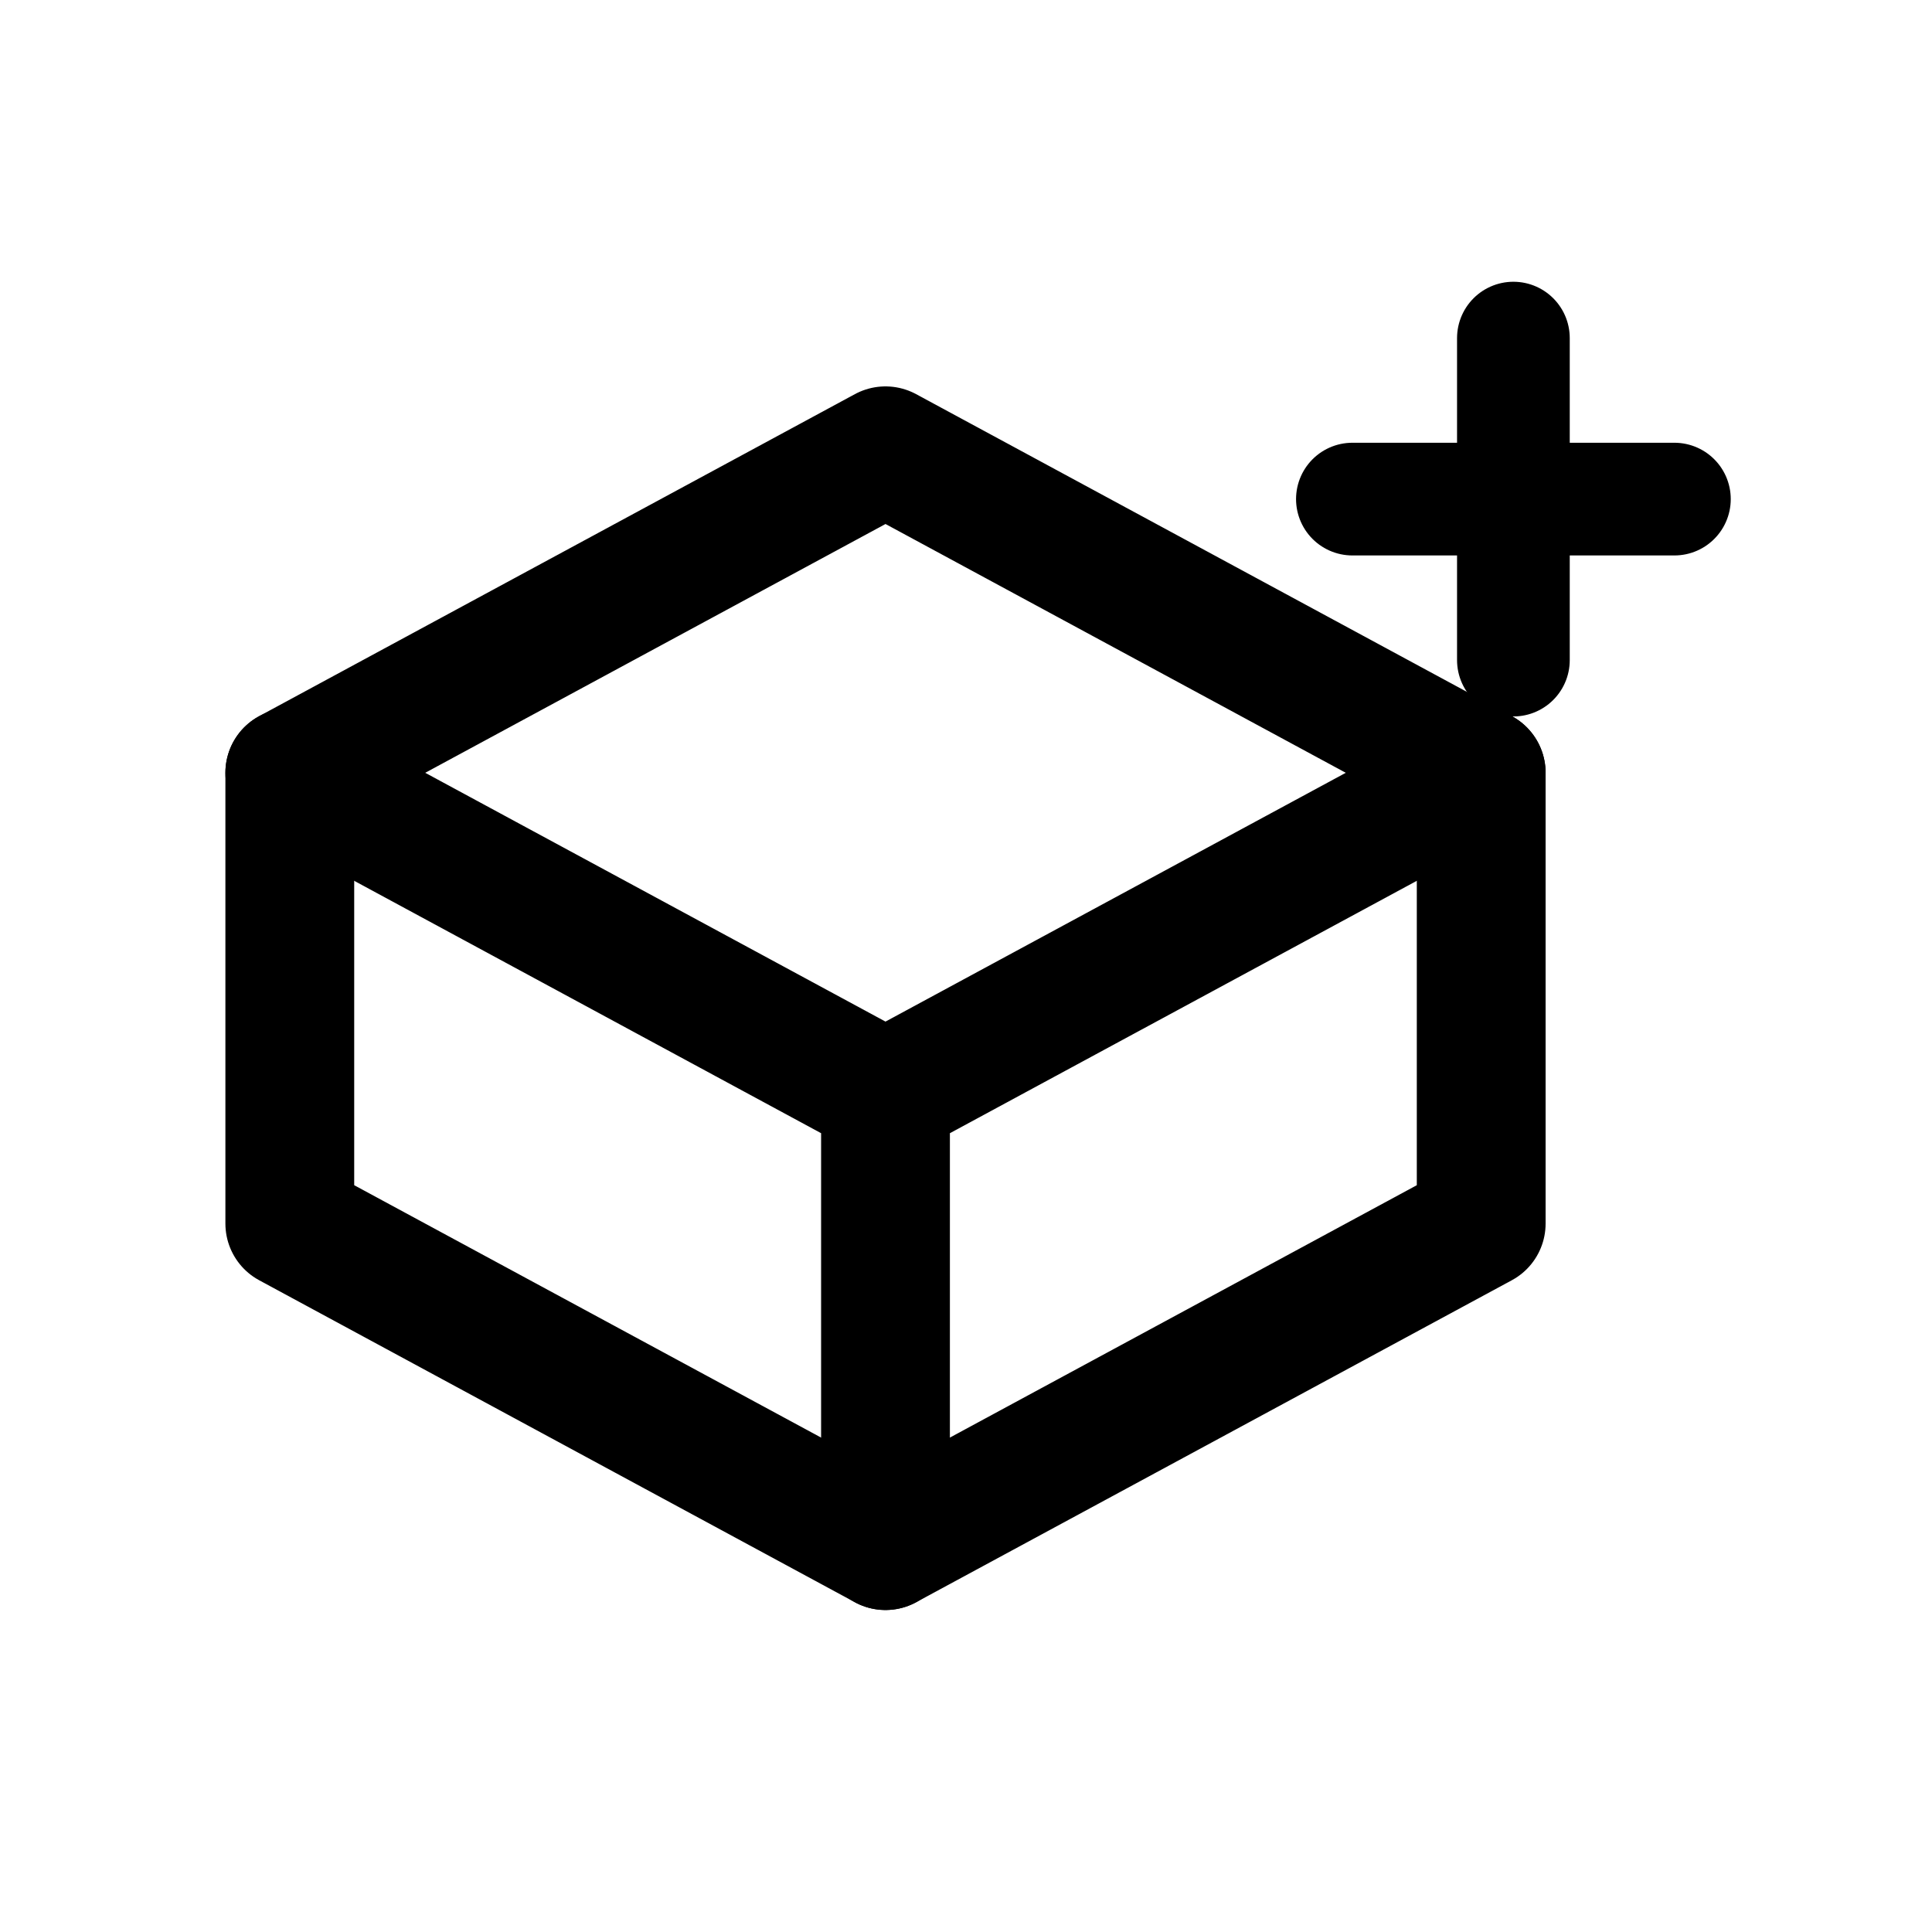
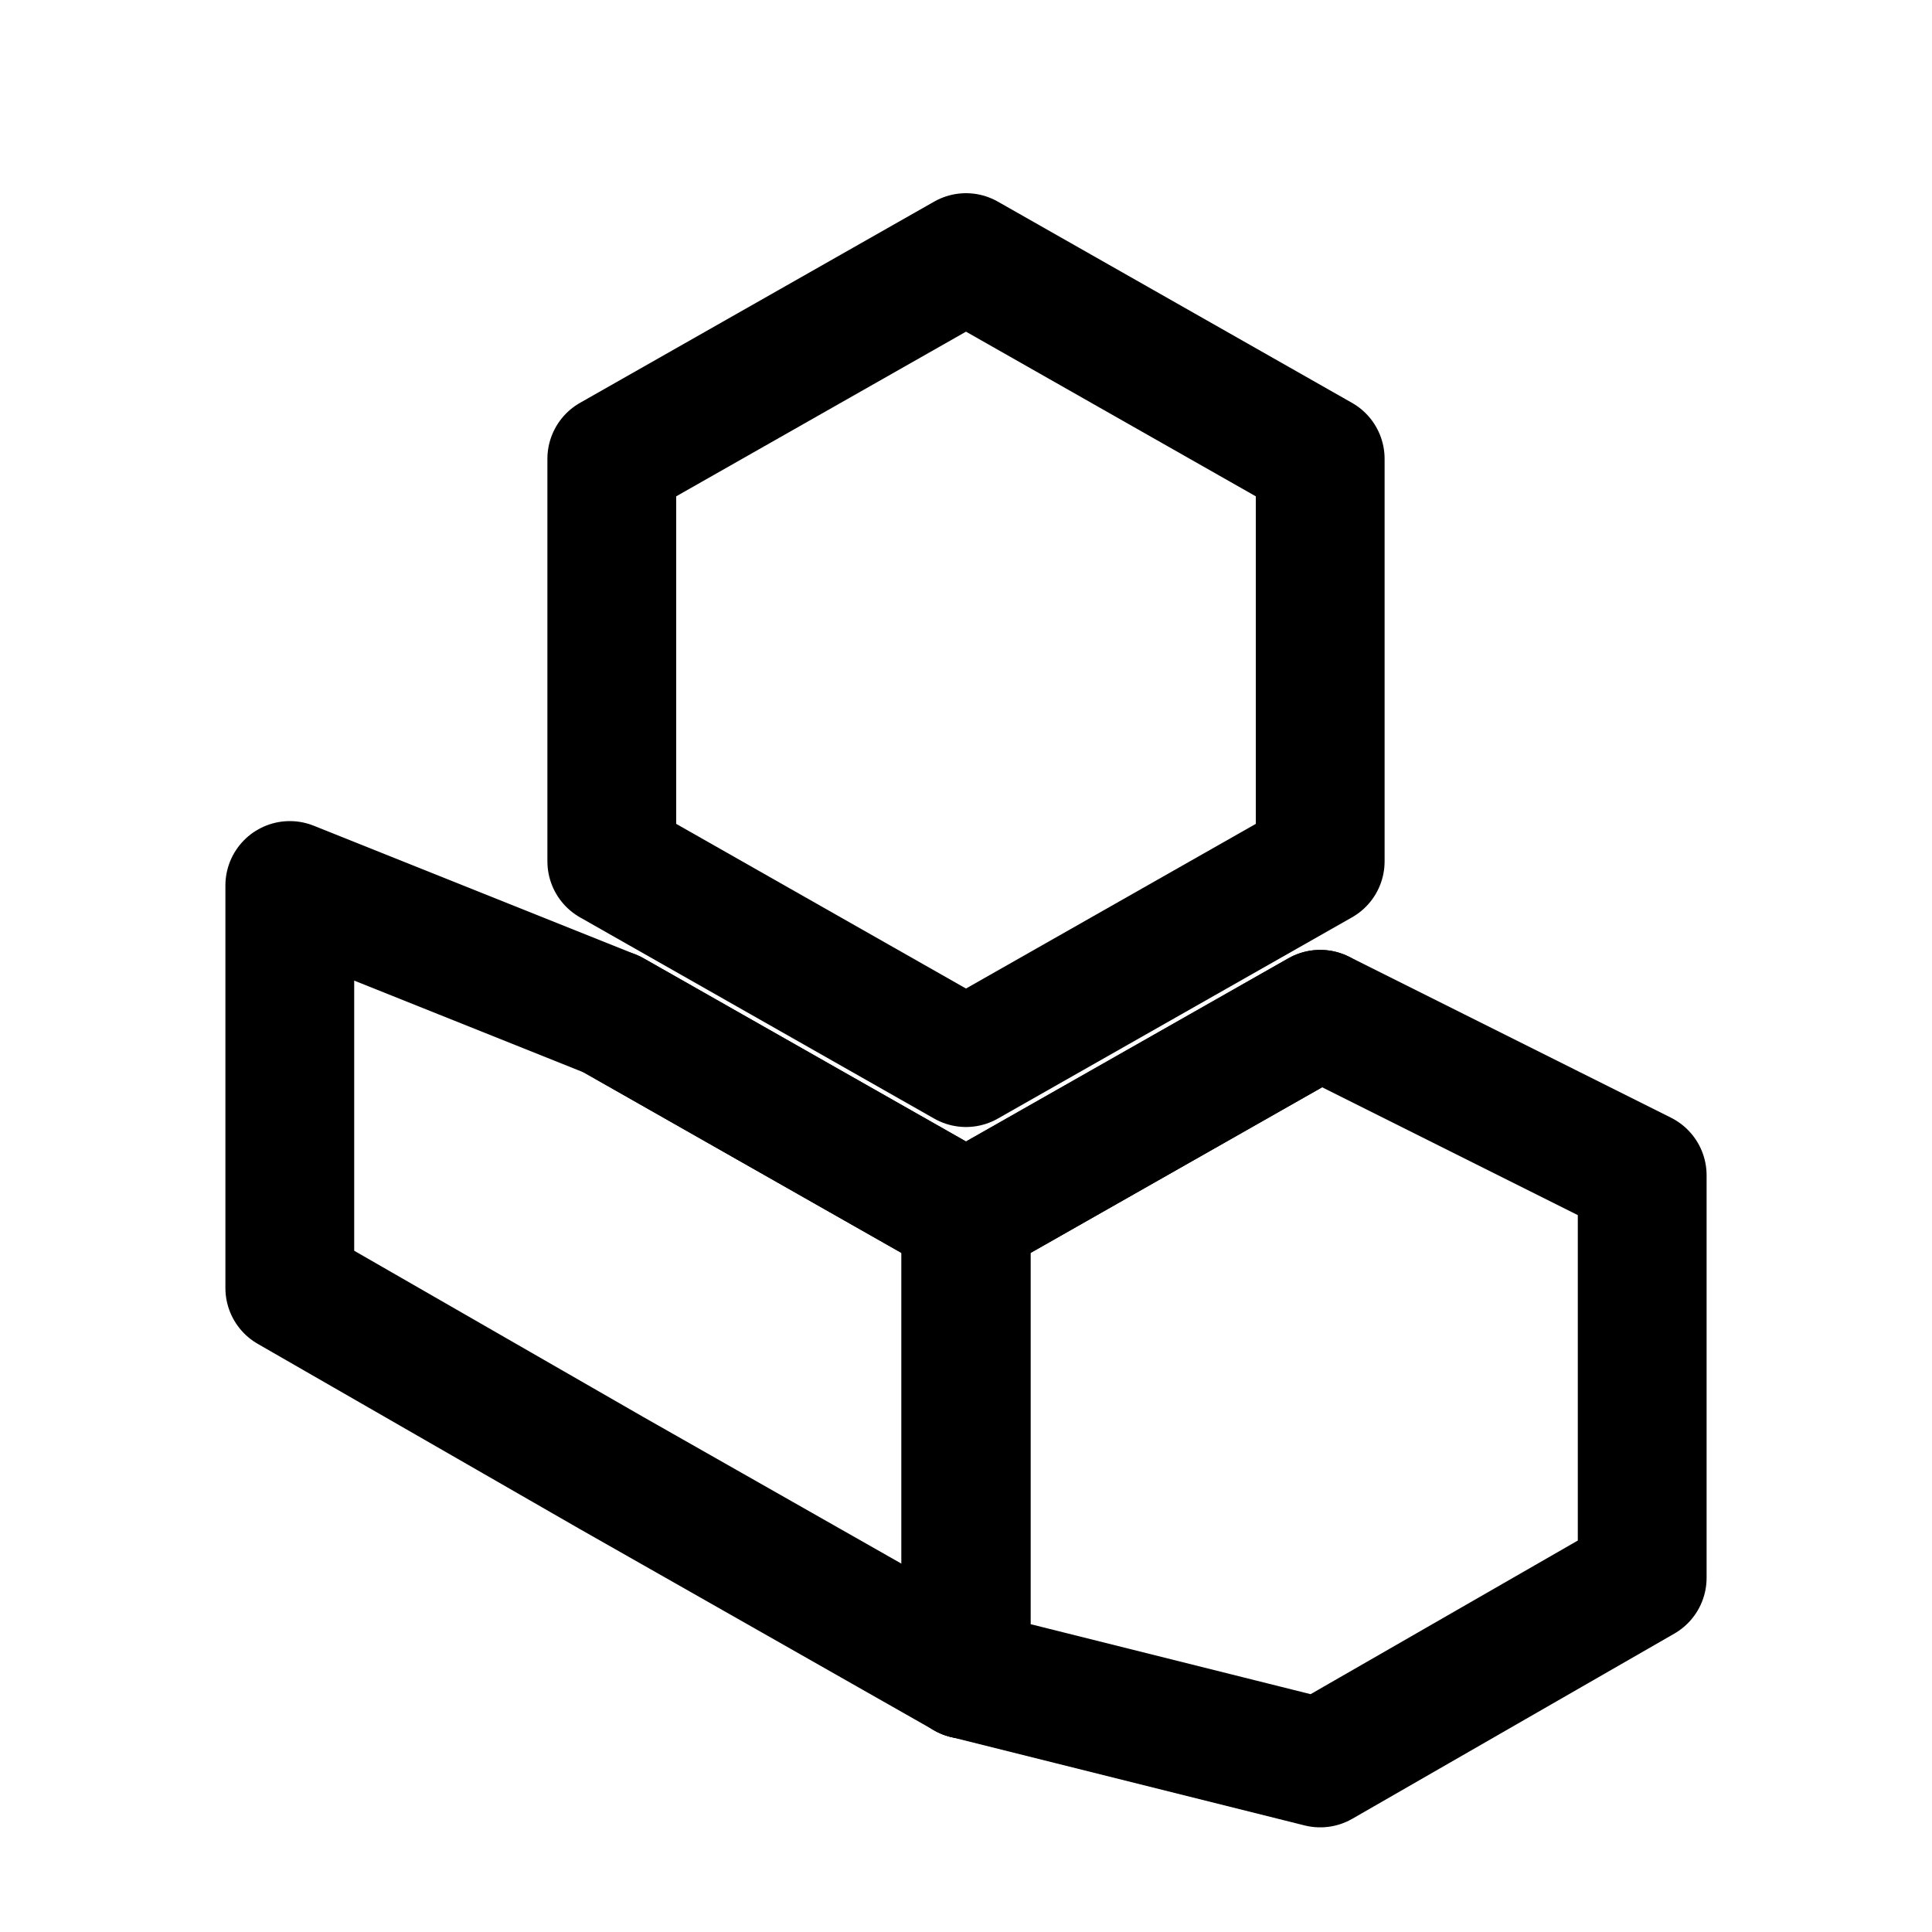
<svg xmlns="http://www.w3.org/2000/svg" viewBox="0 0 24 24" role="img" aria-label="Hyper3D Rodin">
-   <g stroke-linecap="round" stroke-linejoin="round">
-     <path d="M3.6 9.6 11 5.6l7.4 4v5.6L11 19.2l-7.4-4z" fill="none" stroke="currentColor" stroke-width="1.6" />
-     <path d="M3.6 9.6 11 13.6l7.4-4M11 13.6v5.6" fill="none" stroke="currentColor" stroke-width="1.6" />
-     <path d="M18.8 4.2v4M16.8 6.2h4" fill="none" stroke="currentColor" stroke-width="1.4" stroke-linecap="round" />
+   <g fill="none" stroke="currentColor" stroke-width="1.6" stroke-linecap="round" stroke-linejoin="round">
+     <path d="M12 3.2 16.4 5.7v5l-4.4 2.5-4.4-2.5v-5z" />
+     <path d="M7.6 12.6 12 15.1v5.7l-4.4-2.5-4-2.3v-5l4 1.6z" />
+     <path d="M16.4 12.6 20.4 14.6v5l-4 2.3L12 20.8v-5.7z" />
+     <path d="M7.6 12.6 12 15.1l4.4-2.5M12 15.1v5.7" />
  </g>
</svg>
